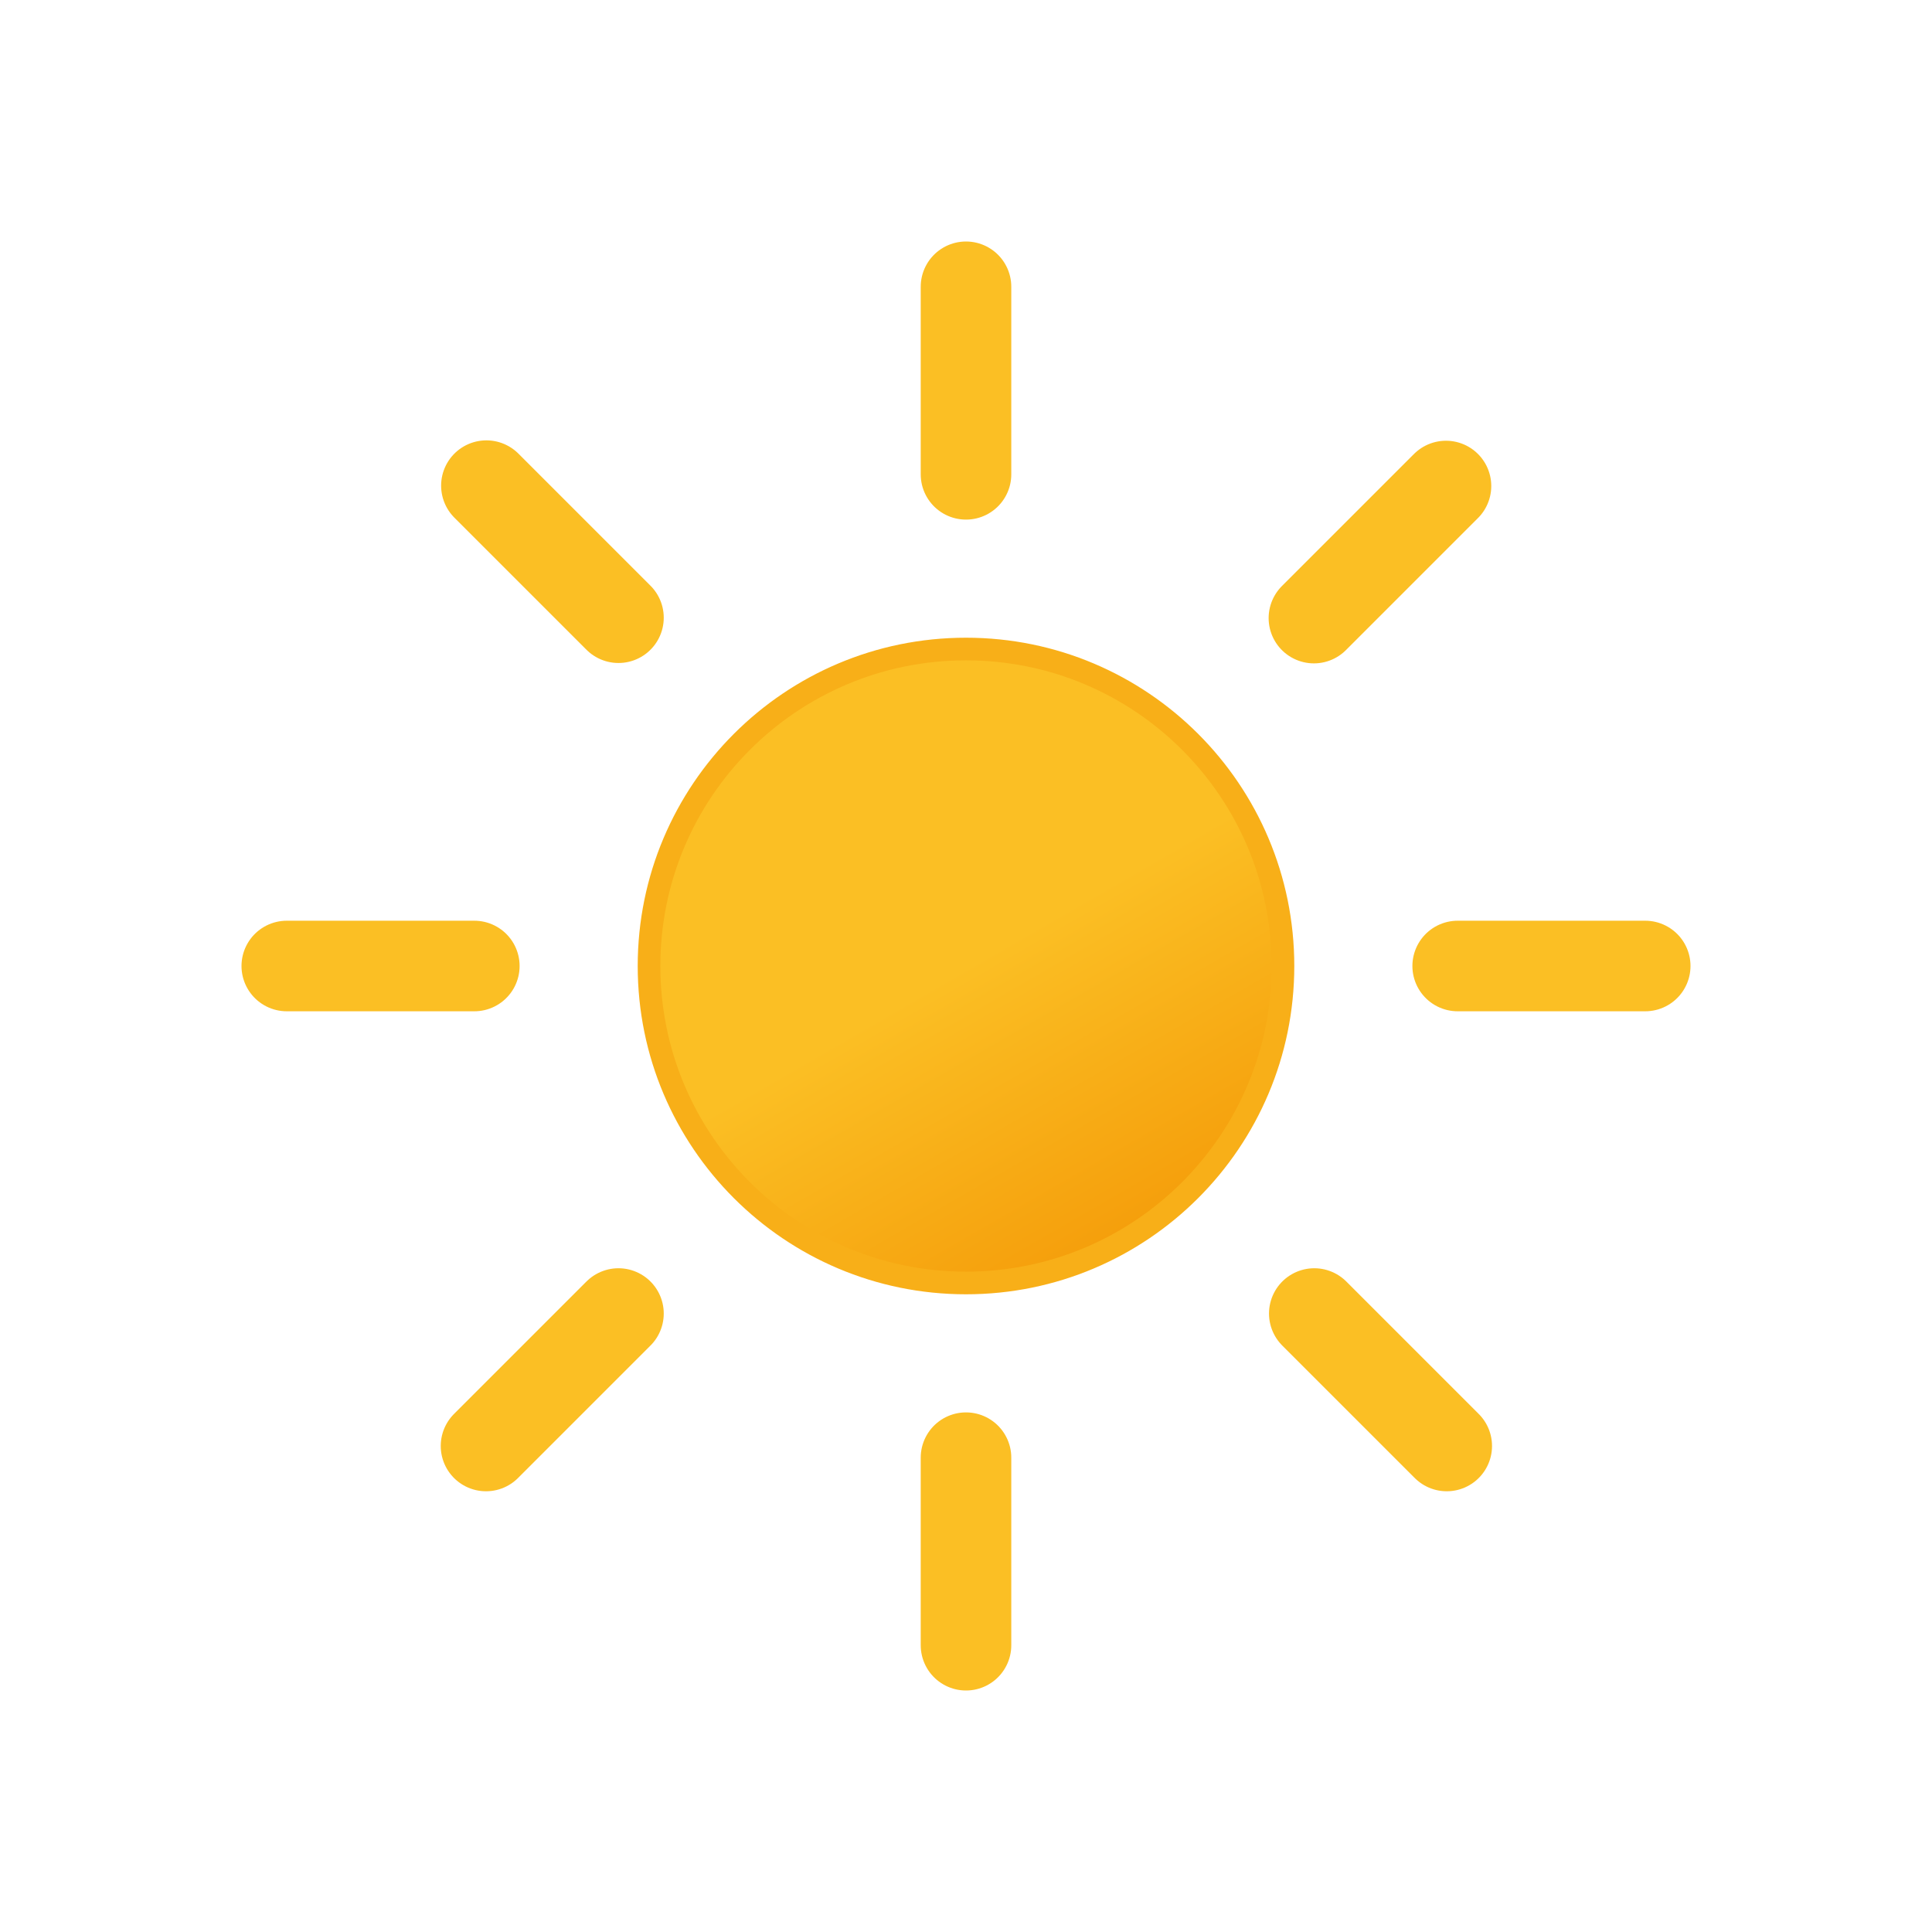
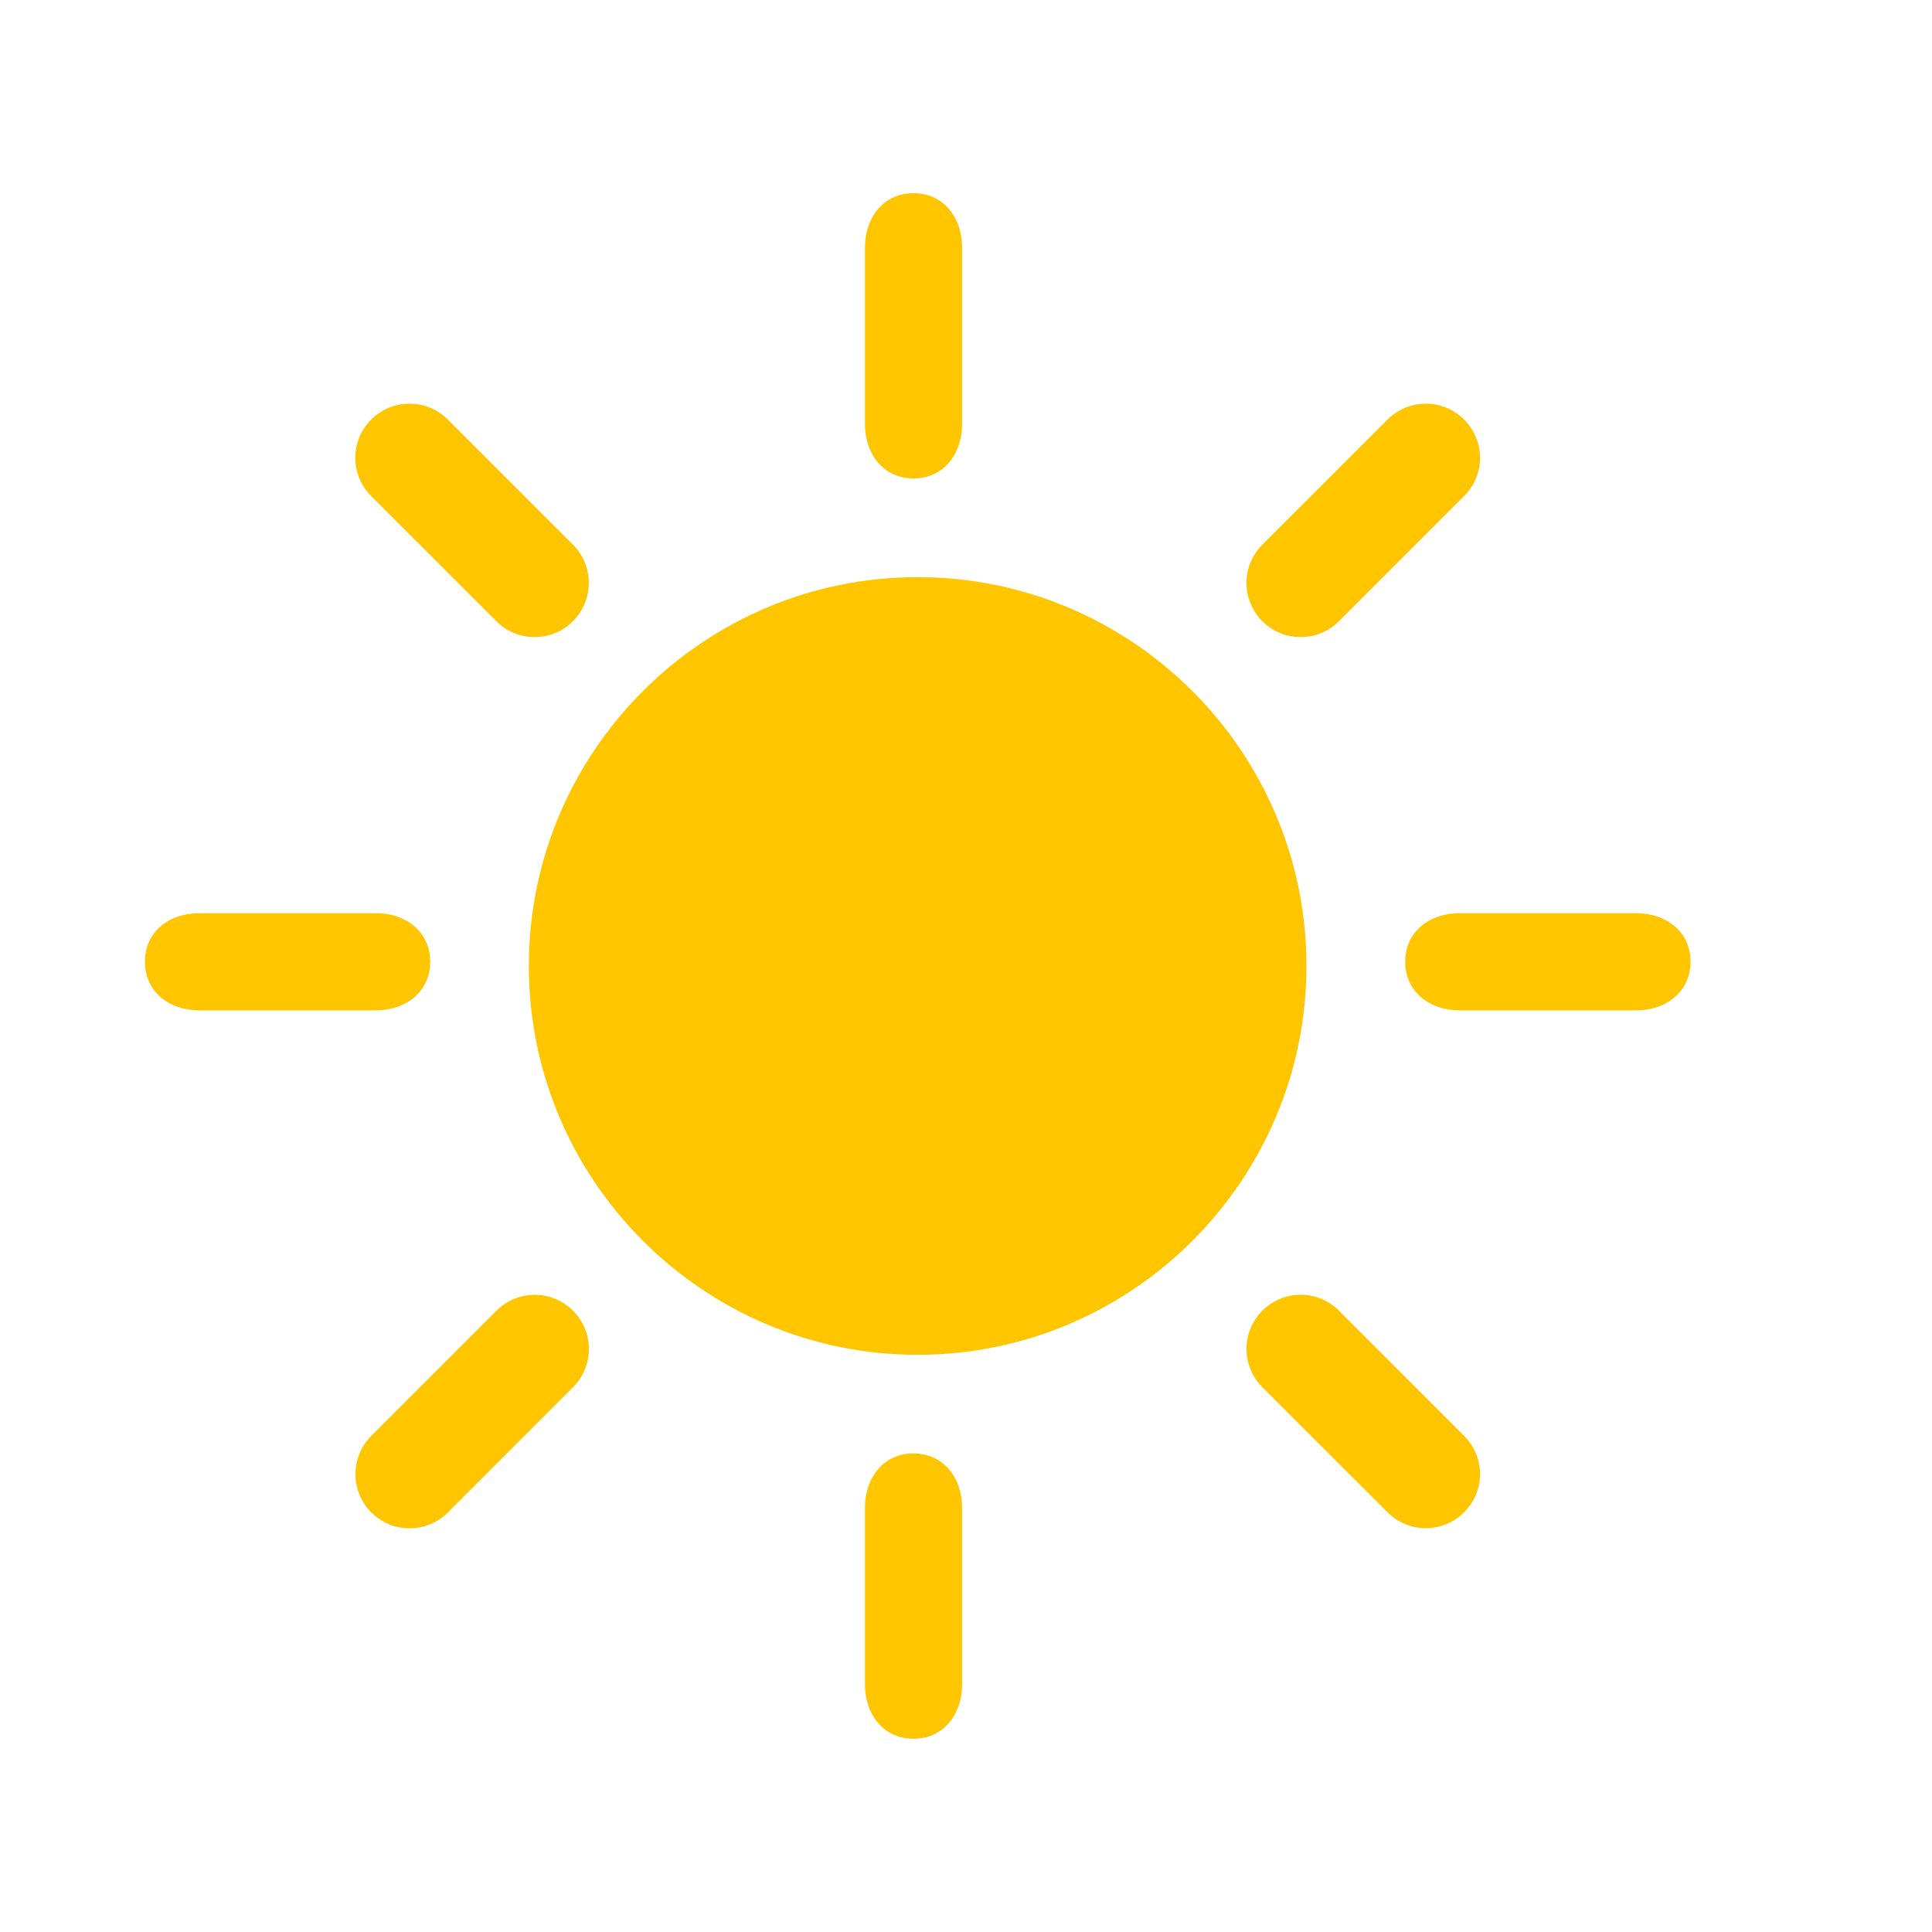
- <svg xmlns="http://www.w3.org/2000/svg" xmlns:xlink="http://www.w3.org/1999/xlink" viewBox="0 0 512 512">
-   <defs>
-     <linearGradient id="i1-a" x1="150" x2="234" y1="119.2" y2="264.8" gradientUnits="userSpaceOnUse">
-       <stop offset="0" stop-color="#fbbf24" />
-       <stop offset=".5" stop-color="#fbbf24" />
-       <stop offset="1" stop-color="#f59e0b" />
-     </linearGradient>
-     <symbol id="i1-b" viewBox="0 0 384 384">
-       <circle cx="192" cy="192" r="84" fill="url(#i1-a)" stroke="#f8af18" stroke-miterlimit="10" stroke-width="6" />
-       <path fill="none" stroke="#fbbf24" stroke-linecap="round" stroke-miterlimit="10" stroke-width="24" d="M192 61.7V12m0 360v-49.7m92.2-222.5 35-35M64.8 319.2l35.1-35.1m0-184.4-35-35m254.5 254.5-35.1-35.1M61.7 192H12m360 0h-49.7" />
-     </symbol>
-   </defs>
-   <use xlink:href="#i1-b" width="384" height="384" transform="translate(64 64)" />
+ <svg xmlns="http://www.w3.org/2000/svg" viewBox="0 0 40 40">
+   <path d="m27.721 12.862c-.438.438-1.147.438-1.585 0-.438-.439-.438-1.147 0-1.586l2.591-2.59c.439-.438 1.149-.438 1.585 0 .44.438.441 1.147 0 1.585zm-8.722 15.188c-4.438 0-8.05-3.613-8.05-8.051 0-4.439 3.612-8.05 8.05-8.05 4.439 0 8.05 3.612 8.05 8.05 0 4.438-3.611 8.051-8.05 8.051zm-8.722-15.188-2.592-2.591c-.438-.439-.438-1.147 0-1.585.438-.438 1.148-.438 1.586 0l2.591 2.59c.438.438.438 1.147 0 1.586-.438.438-1.148.438-1.586 0zm.001 14.275c.438-.44 1.149-.438 1.586 0s.438 1.147 0 1.584l-2.591 2.593c-.438.438-1.148.438-1.585 0-.438-.438-.438-1.146 0-1.587zm17.443-.002 2.591 2.592c.441.439.441 1.147 0 1.584-.436.438-1.145.438-1.585 0l-2.591-2.59c-.438-.438-.438-1.149 0-1.586.44-.438 1.147-.438 1.585 0zm-7.802-18.35c0 .619-.387 1.121-1.006 1.121-.619-.001-1.005-.502-1.005-1.121v-3.664c0-.62.387-1.122 1.005-1.122s1.006.502 1.006 1.122zm-12.133 12.133h-3.665c-.619 0-1.121-.388-1.121-1.005 0-.622.502-1.006 1.121-1.006h3.665c.62 0 1.121.384 1.121 1.006 0 .617-.501 1.005-1.121 1.005zm10.122 10.295c0-.62.387-1.123 1.005-1.121.619 0 1.006.501 1.006 1.121v3.665c0 .617-.387 1.121-1.006 1.121-.62 0-1.005-.504-1.005-1.121zm12.307-12.306h3.663c.621 0 1.123.384 1.123 1.006 0 .617-.502 1.005-1.123 1.005h-3.663c-.62 0-1.122-.388-1.122-1.005 0-.622.501-1.006 1.122-1.006z" fill="#ffc600" />
</svg>
